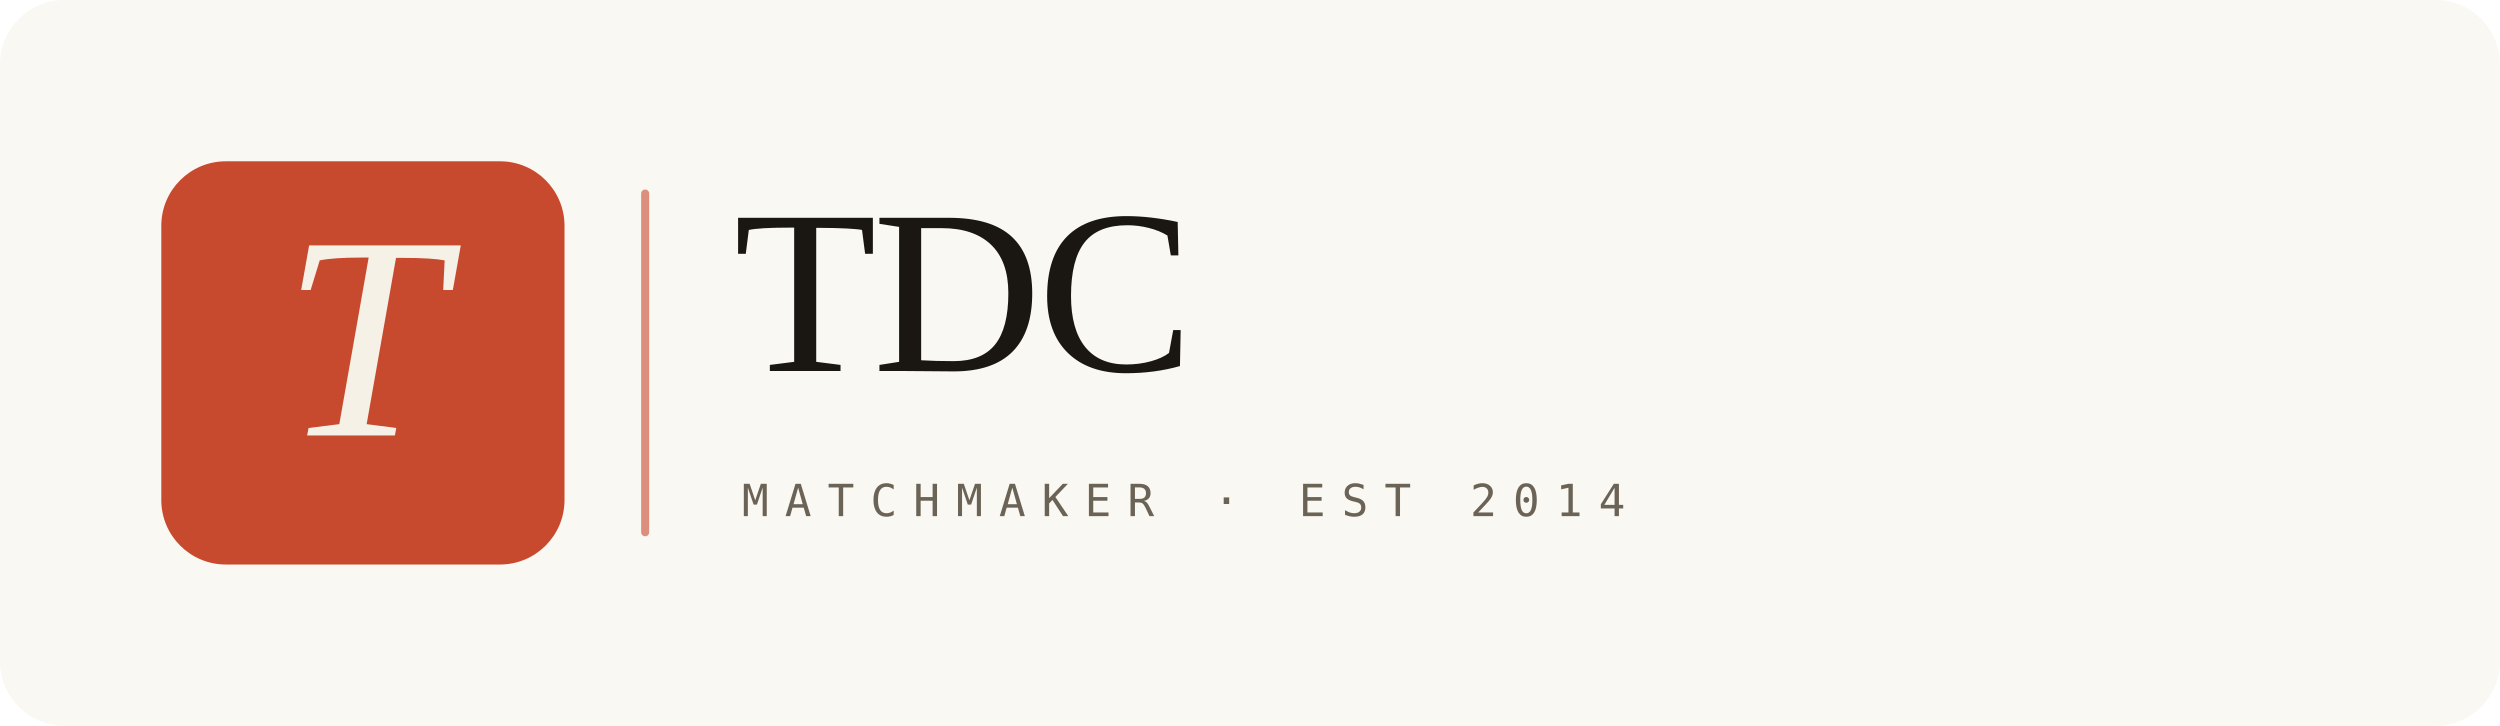
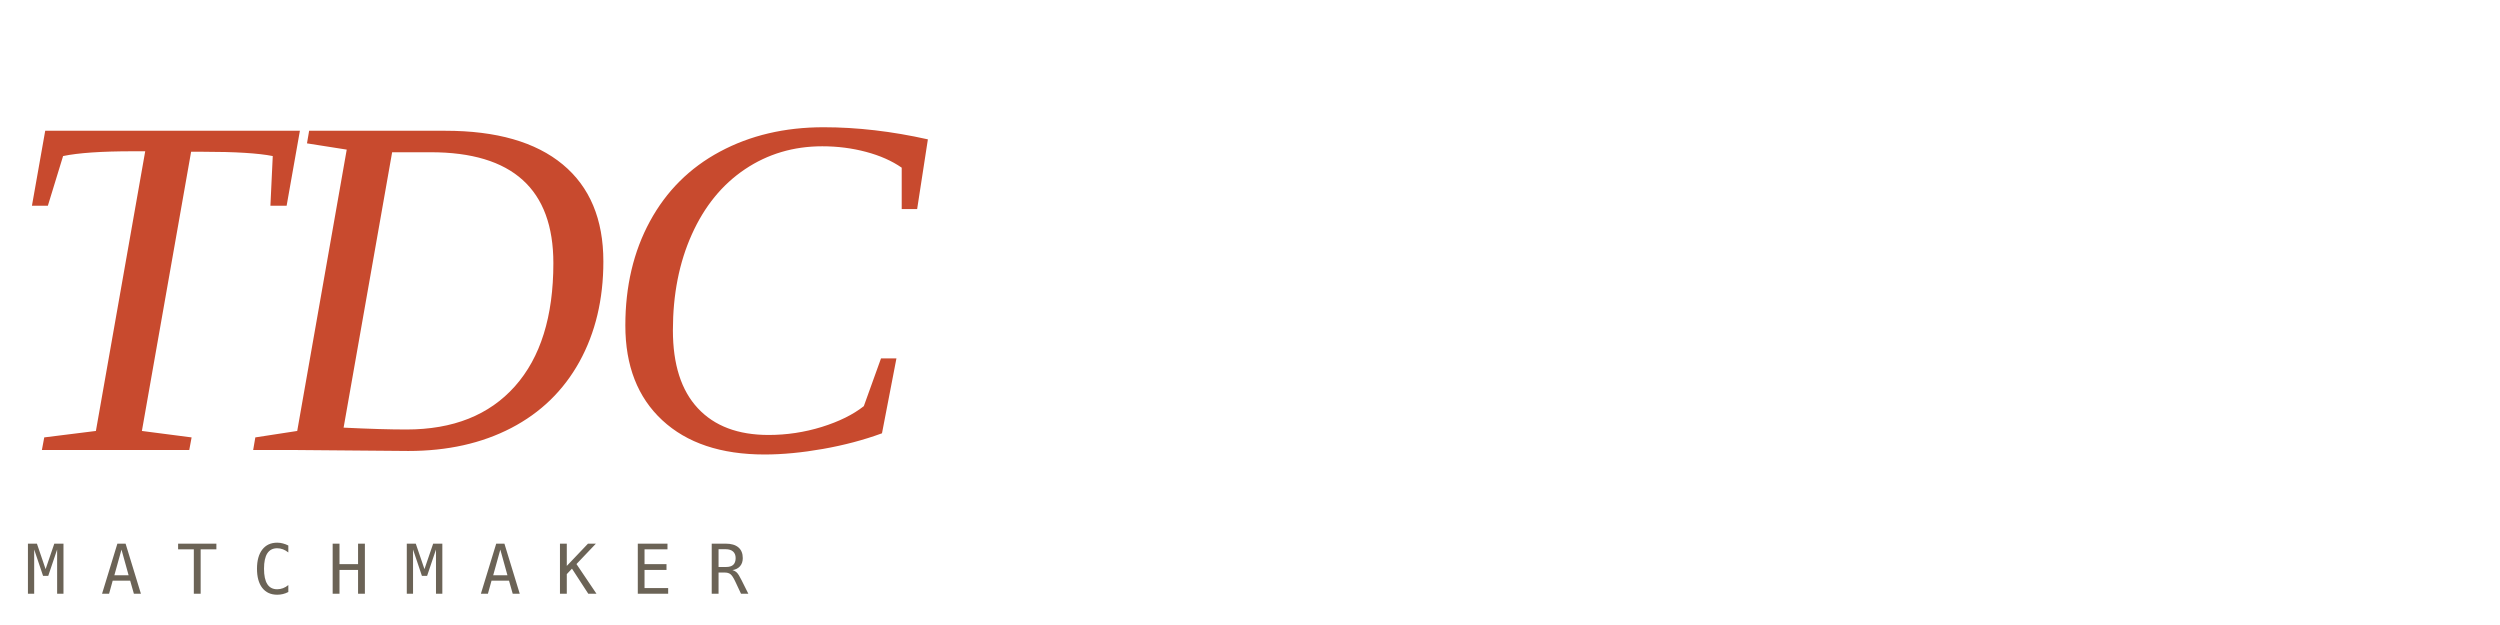
- <svg xmlns="http://www.w3.org/2000/svg" viewBox="0 0 620 180" width="620" height="180">
-   <rect width="620" height="180" rx="16" fill="#FAF8F3" />
-   <rect x="40" y="40" width="100" height="100" rx="16" fill="#C84A2E" />
-   <text x="90" y="108" font-size="72" font-weight="400" text-anchor="middle" fill="#F5F1E6" font-family="Georgia, 'Times New Roman', 'Playfair Display', serif" font-style="italic">T</text>
-   <line x1="160" y1="48" x2="160" y2="132" stroke="#C84A2E" stroke-width="2" stroke-linecap="round" opacity="0.6" />
-   <text x="182" y="92" font-size="58" font-weight="400" letter-spacing="-1" fill="#1A1612" font-family="Georgia, 'Times New Roman', 'Playfair Display', serif">TDC</text>
-   <text x="184" y="128" font-size="11" font-weight="500" letter-spacing="4" fill="#6B6356" font-family="'SF Mono', 'JetBrains Mono', Menlo, Consolas, monospace">MATCHMAKER · EST 2014</text>
+ <svg xmlns="http://www.w3.org/2000/svg" viewBox="0 0 400 100" width="400" height="100">
+   <text x="0" y="72" font-size="78" font-weight="400" font-style="italic" letter-spacing="-2" fill="#C84A2E" font-family="Georgia, 'Times New Roman', 'Playfair Display', serif">TDC</text>
+   <text x="4" y="95" font-size="11" font-weight="500" letter-spacing="5.5" fill="#6B6356" font-family="'SF Mono', 'JetBrains Mono', Menlo, Consolas, monospace">MATCHMAKER</text>
</svg>
